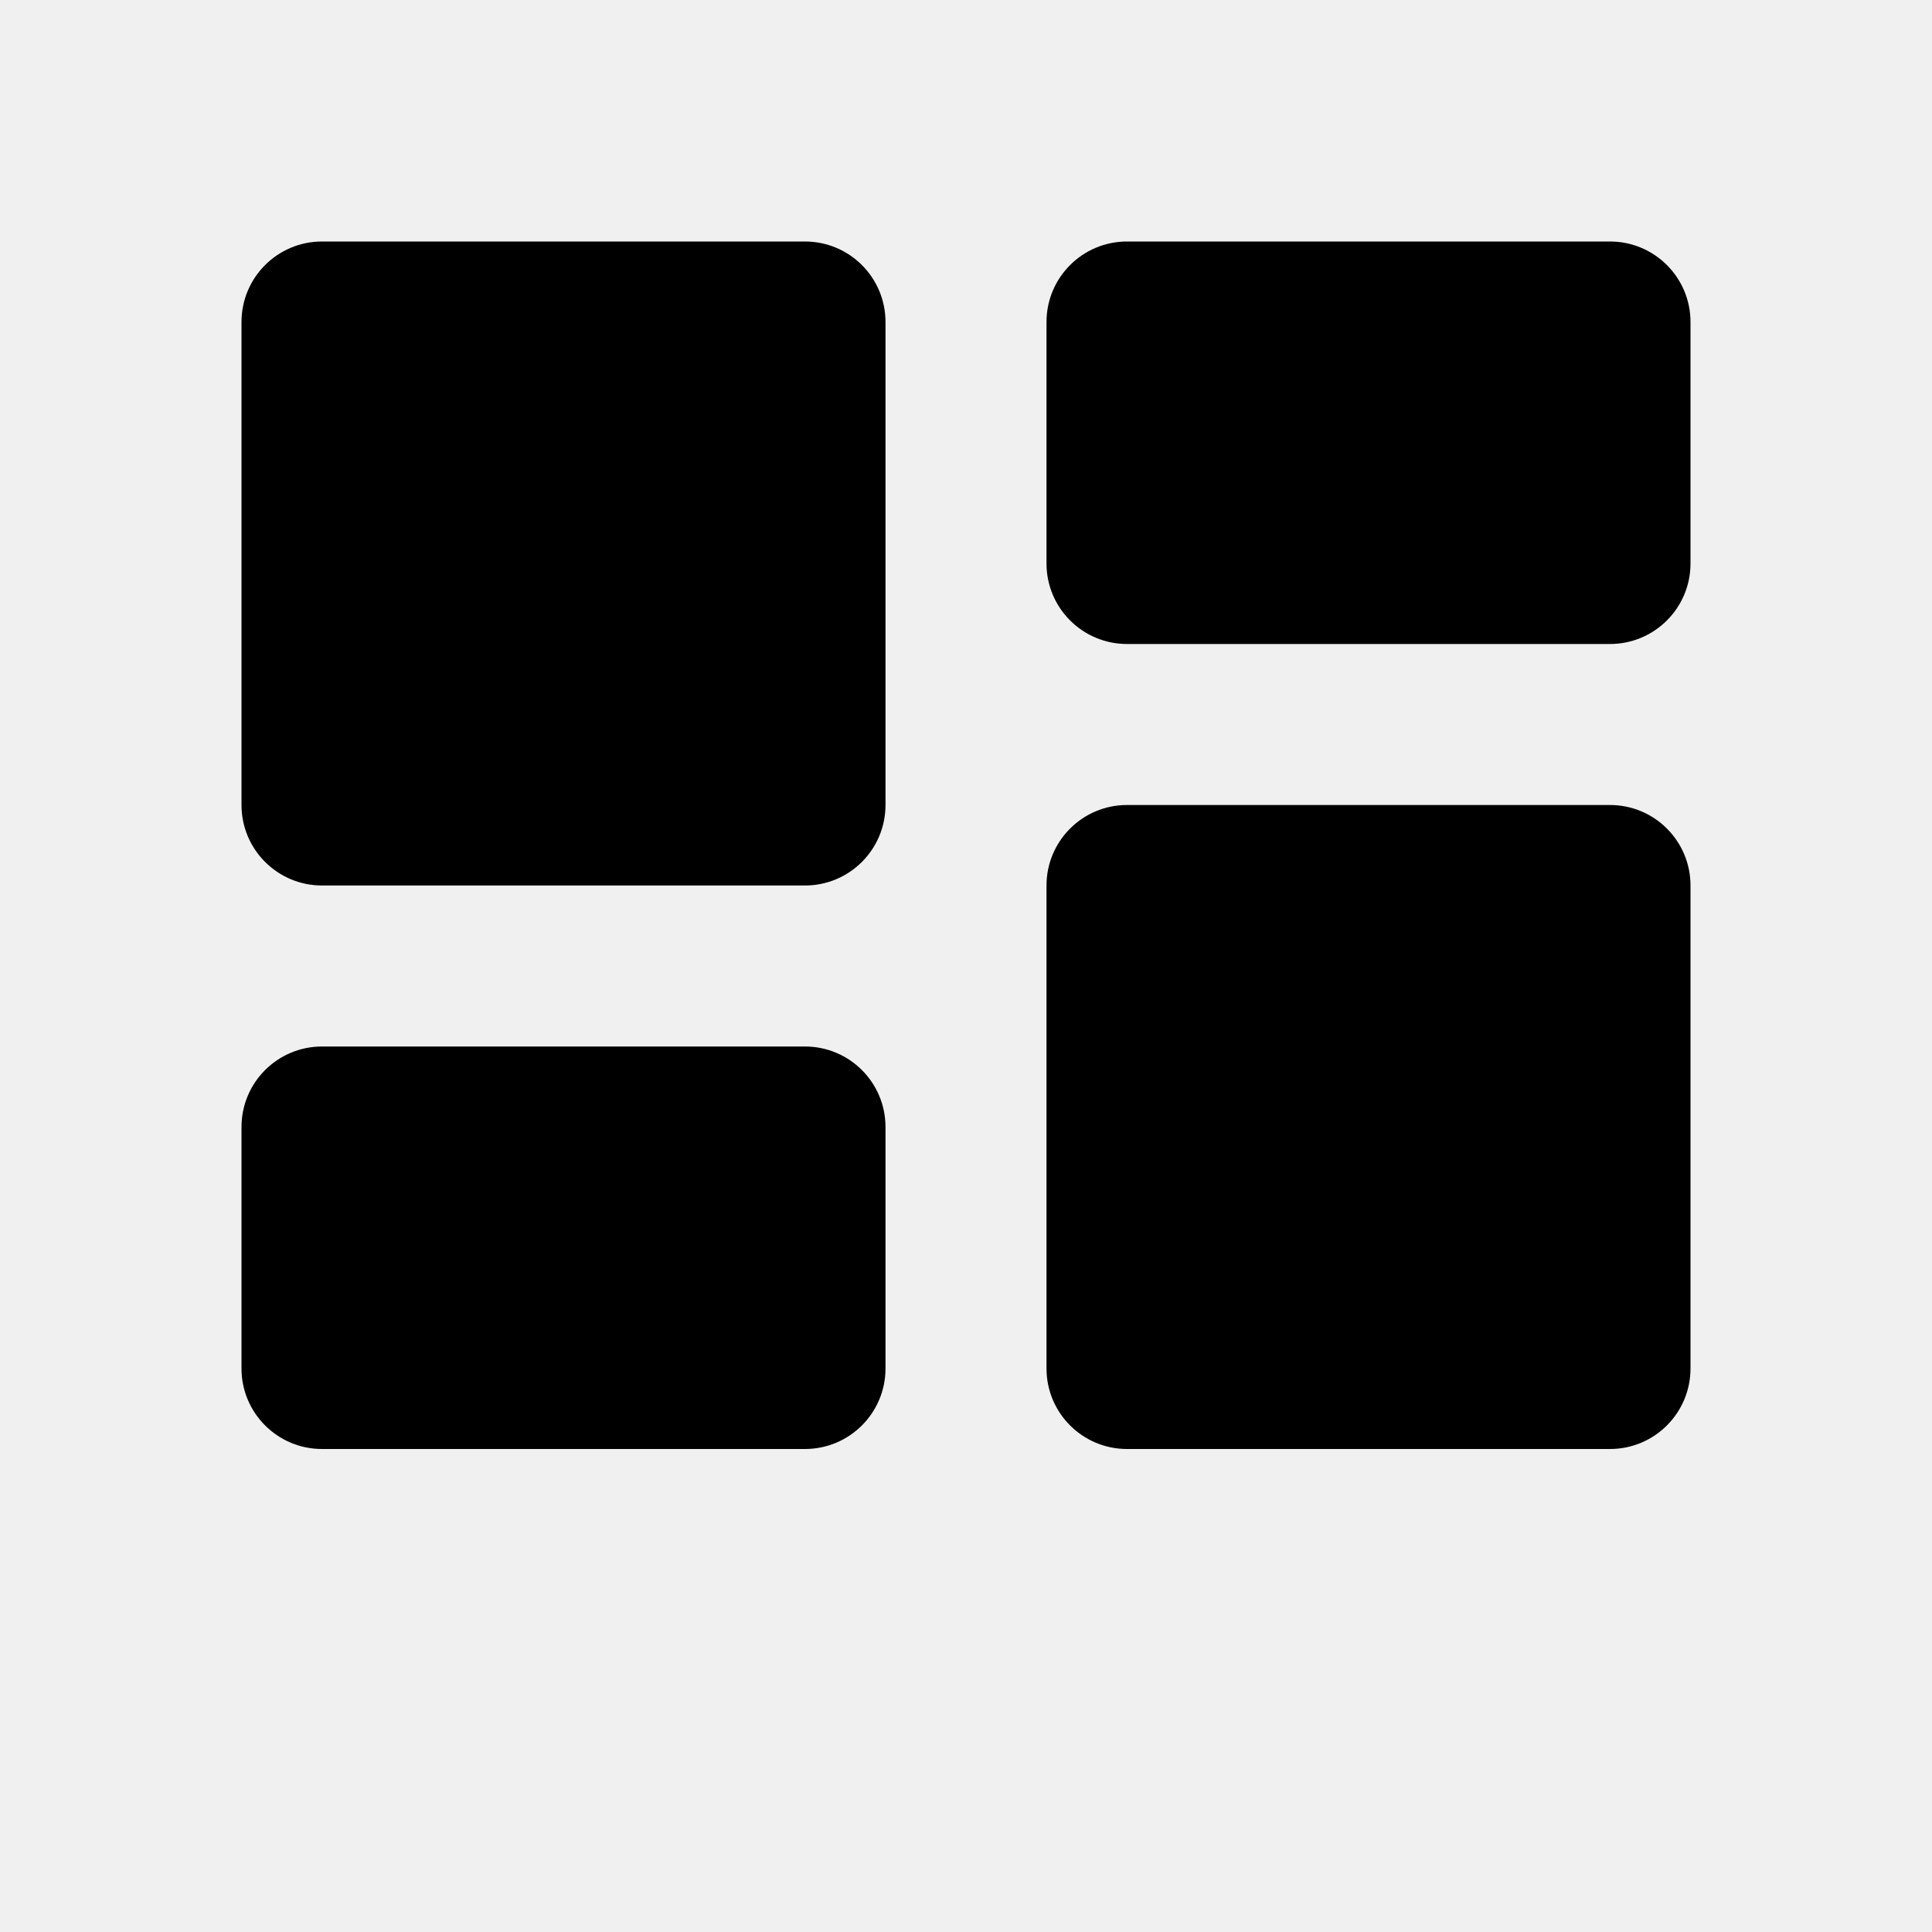
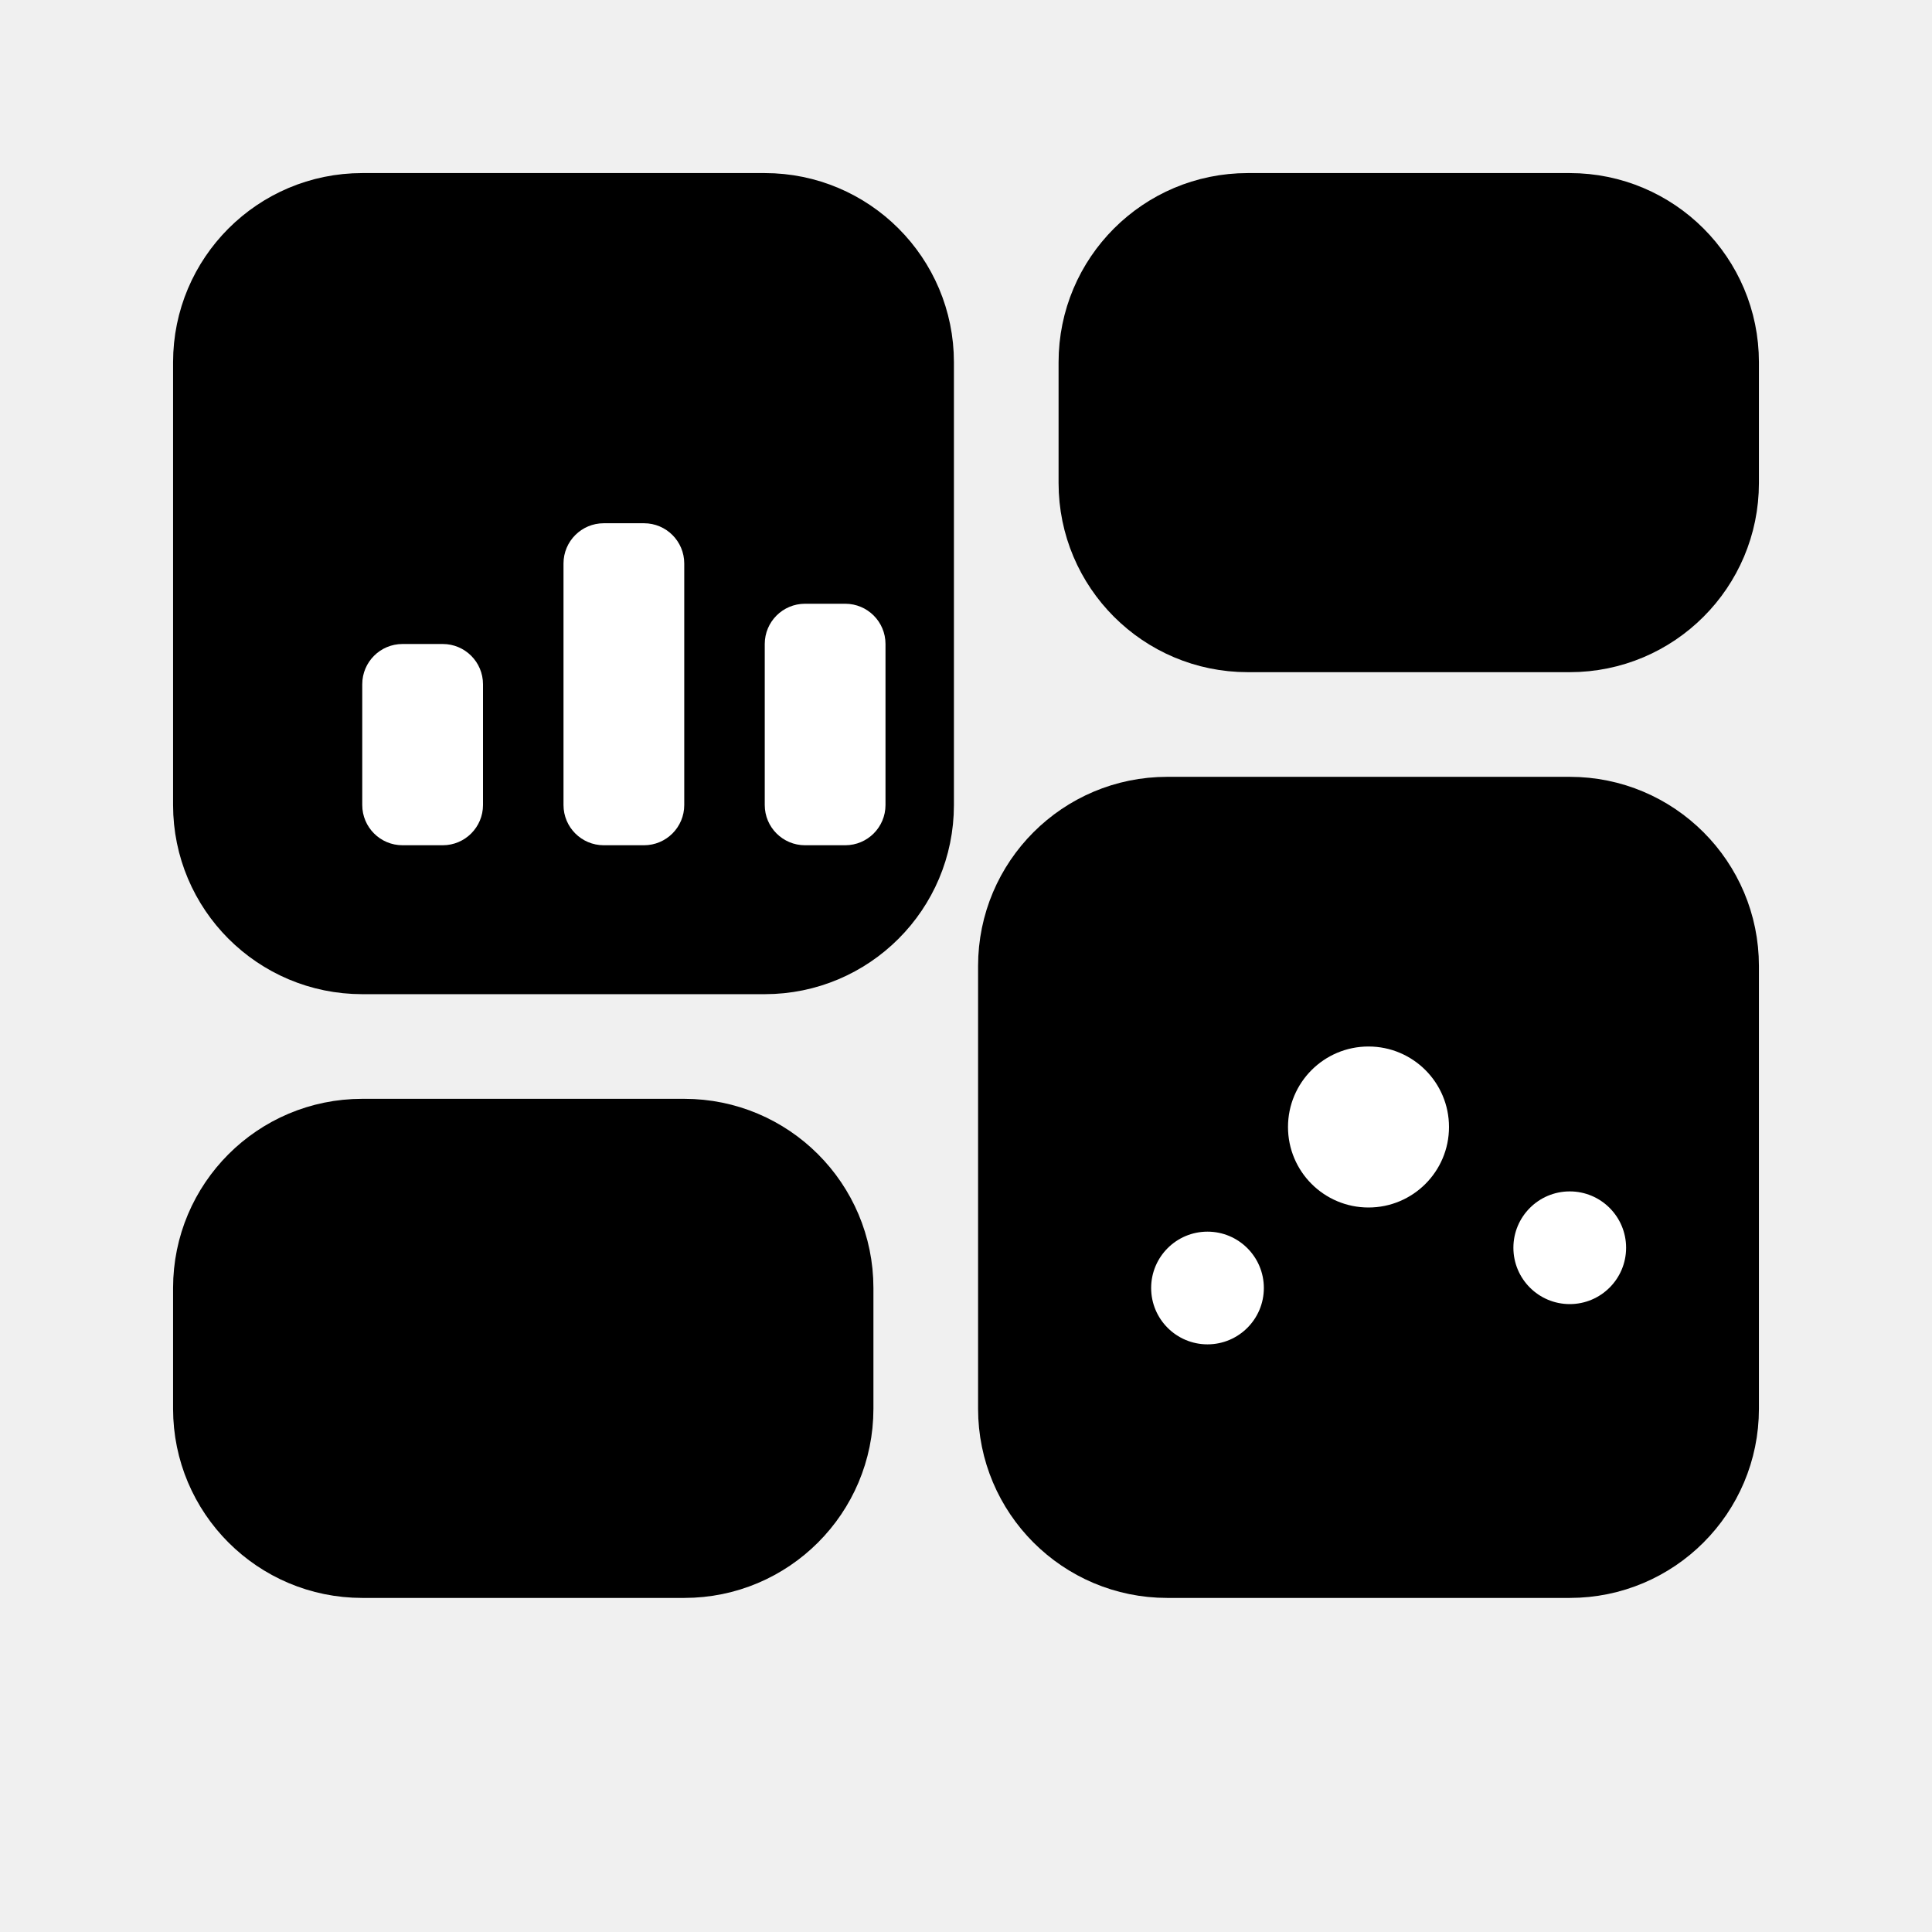
<svg xmlns="http://www.w3.org/2000/svg" viewBox="0 0 24 24" fill="currentColor">
-   <rect x="3" y="3" width="8" height="8" rx="1" />
-   <rect x="13" y="3" width="8" height="5" rx="1" />
-   <rect x="3" y="13" width="8" height="5" rx="1" />
-   <rect x="13" y="10" width="8" height="8" rx="1" />
+   <rect x="2.5" y="2.5" width="9" height="9.5" rx="2" stroke="currentColor" stroke-width="0.7" stroke-linecap="round" />
+   <rect x="13.5" y="2.5" width="8" height="5.5" rx="2" stroke="currentColor" stroke-width="0.7" stroke-linecap="round" />
+   <rect x="2.5" y="14" width="8" height="5.5" rx="2" stroke="currentColor" stroke-width="0.7" stroke-linecap="round" />
+   <rect x="12.5" y="10" width="9" height="9.5" rx="2" stroke="currentColor" stroke-width="0.7" stroke-linecap="round" />
+   <rect x="4.5" y="8" width="1.5" height="2.5" rx="0.5" fill="white" />
+   <rect x="7" y="6.5" width="1.5" height="4" rx="0.5" fill="white" />
+   <rect x="9.5" y="7.5" width="1.5" height="3" rx="0.5" fill="white" />
+   <circle cx="17" cy="14" r="1" fill="white" />
+   <circle cx="19.5" cy="15.5" r="0.7" fill="white" />
+   <circle cx="15" cy="16" r="0.7" fill="white" />
</svg>
